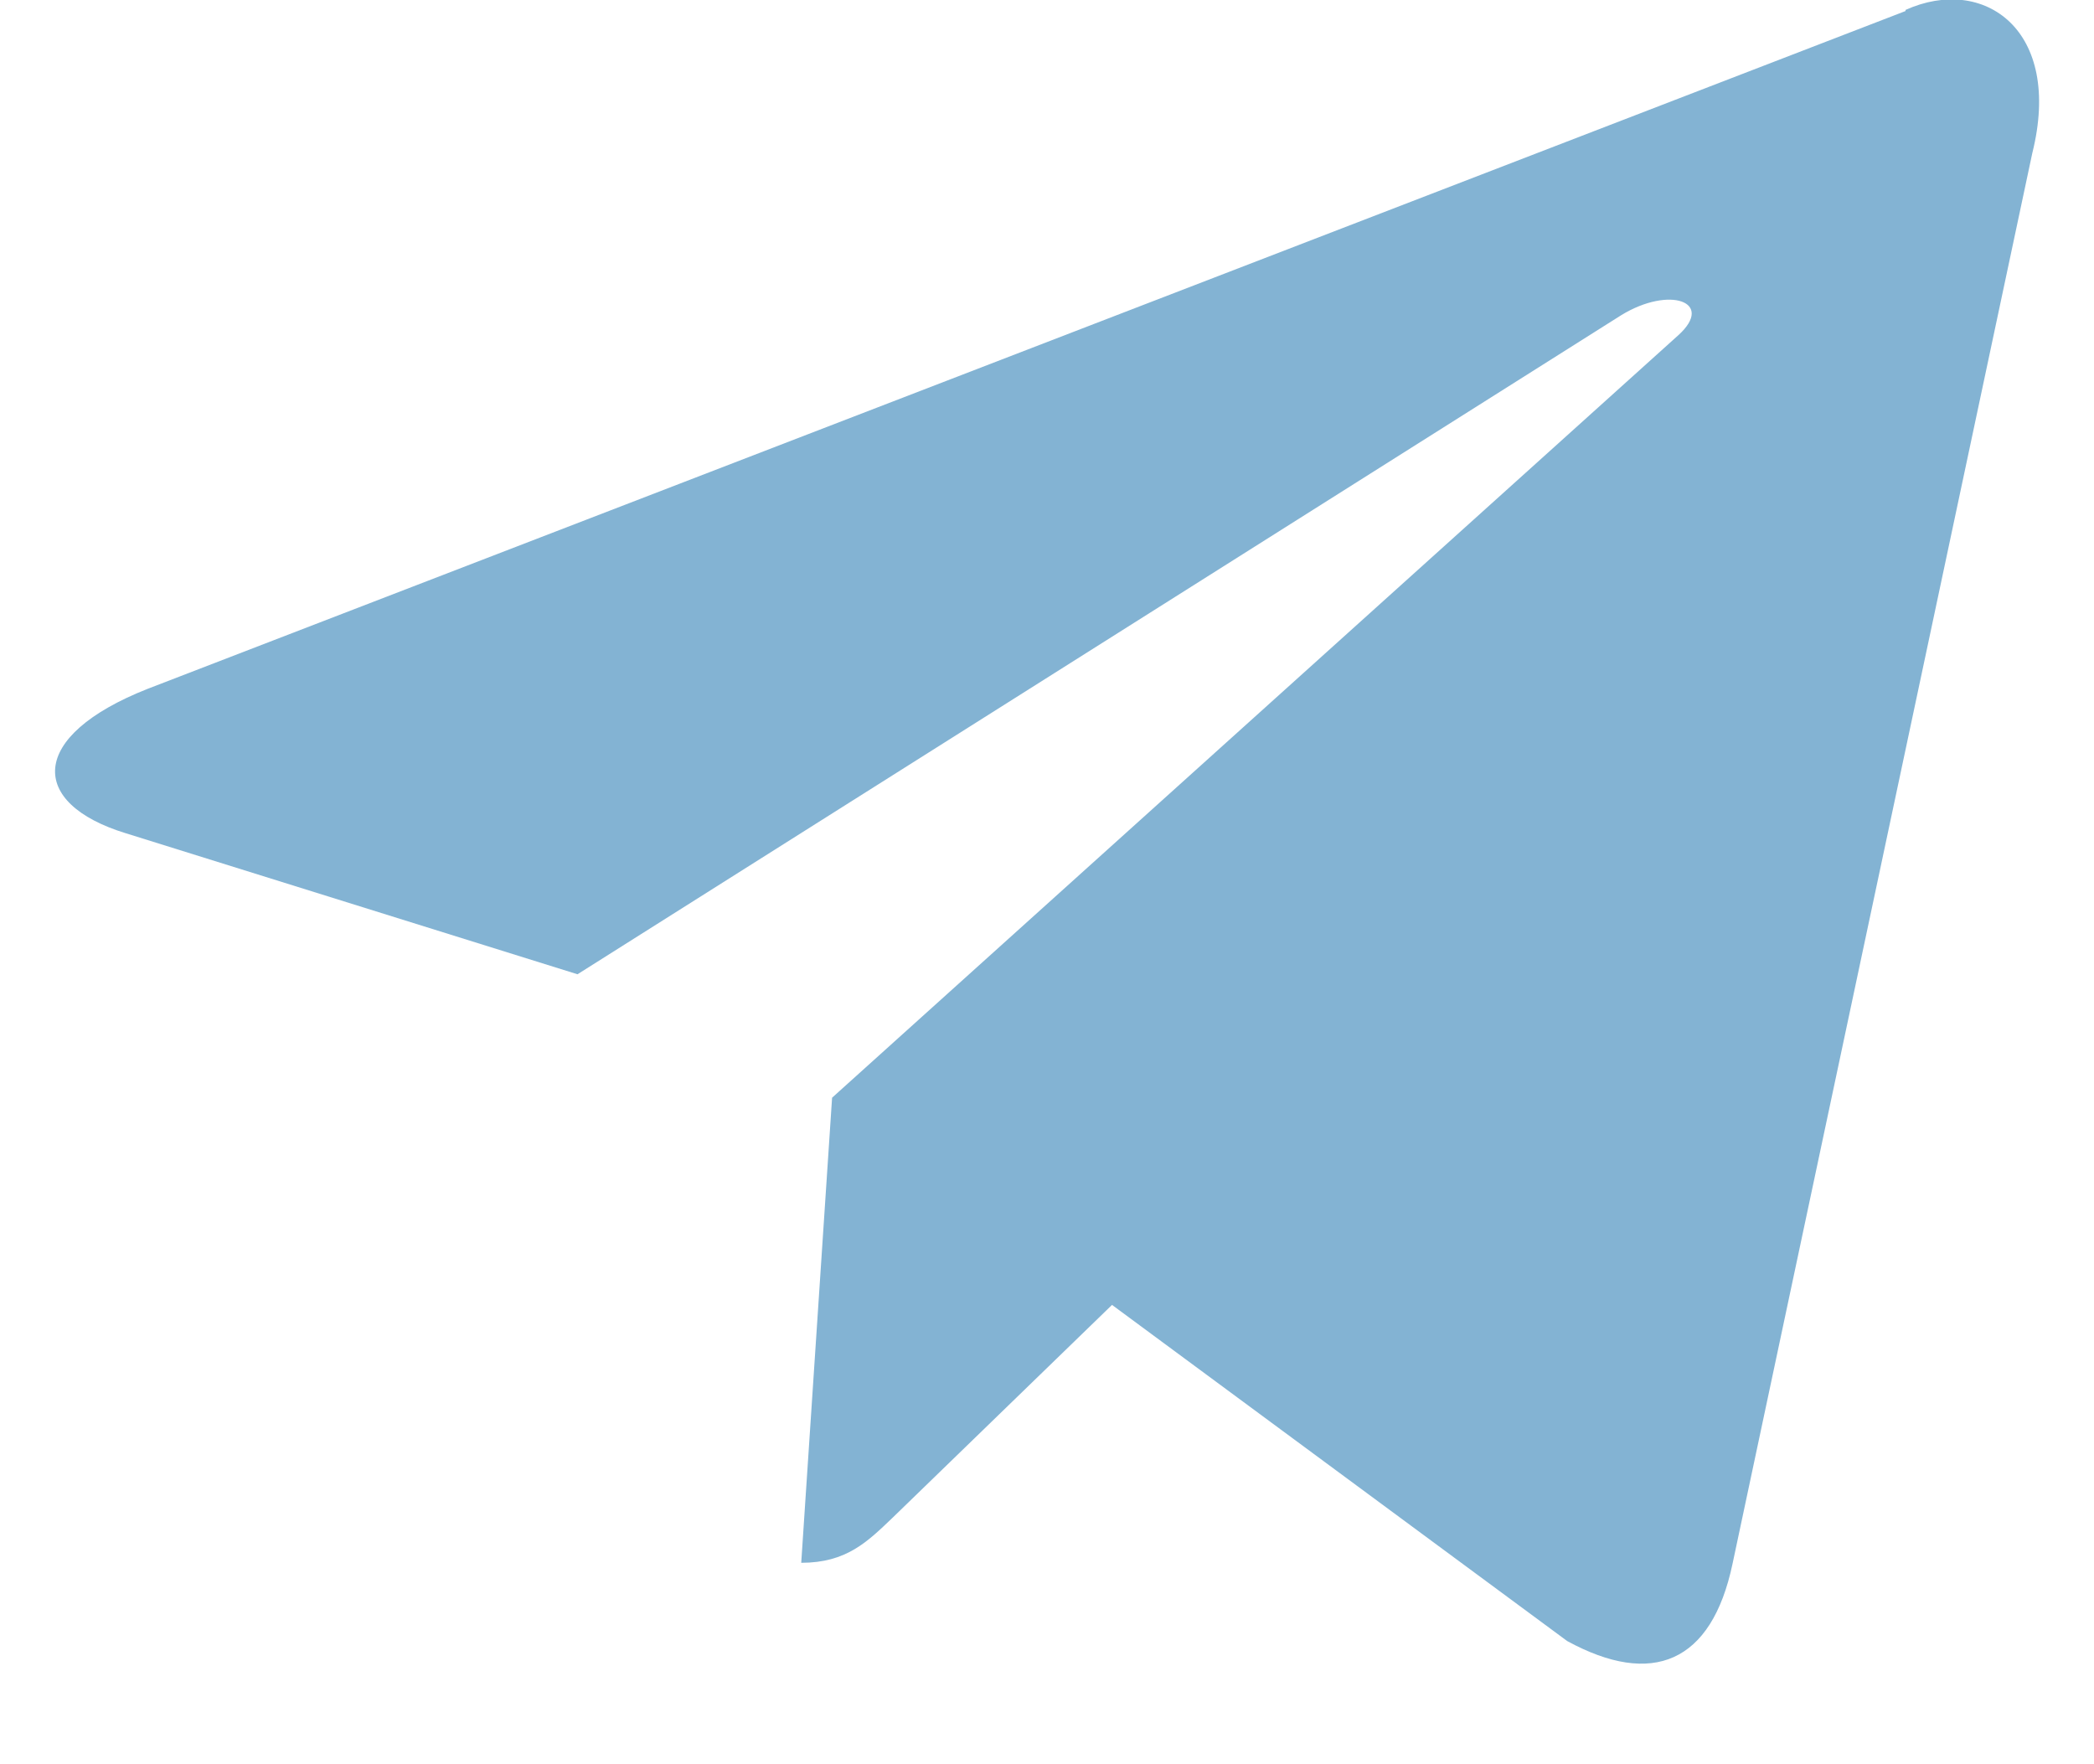
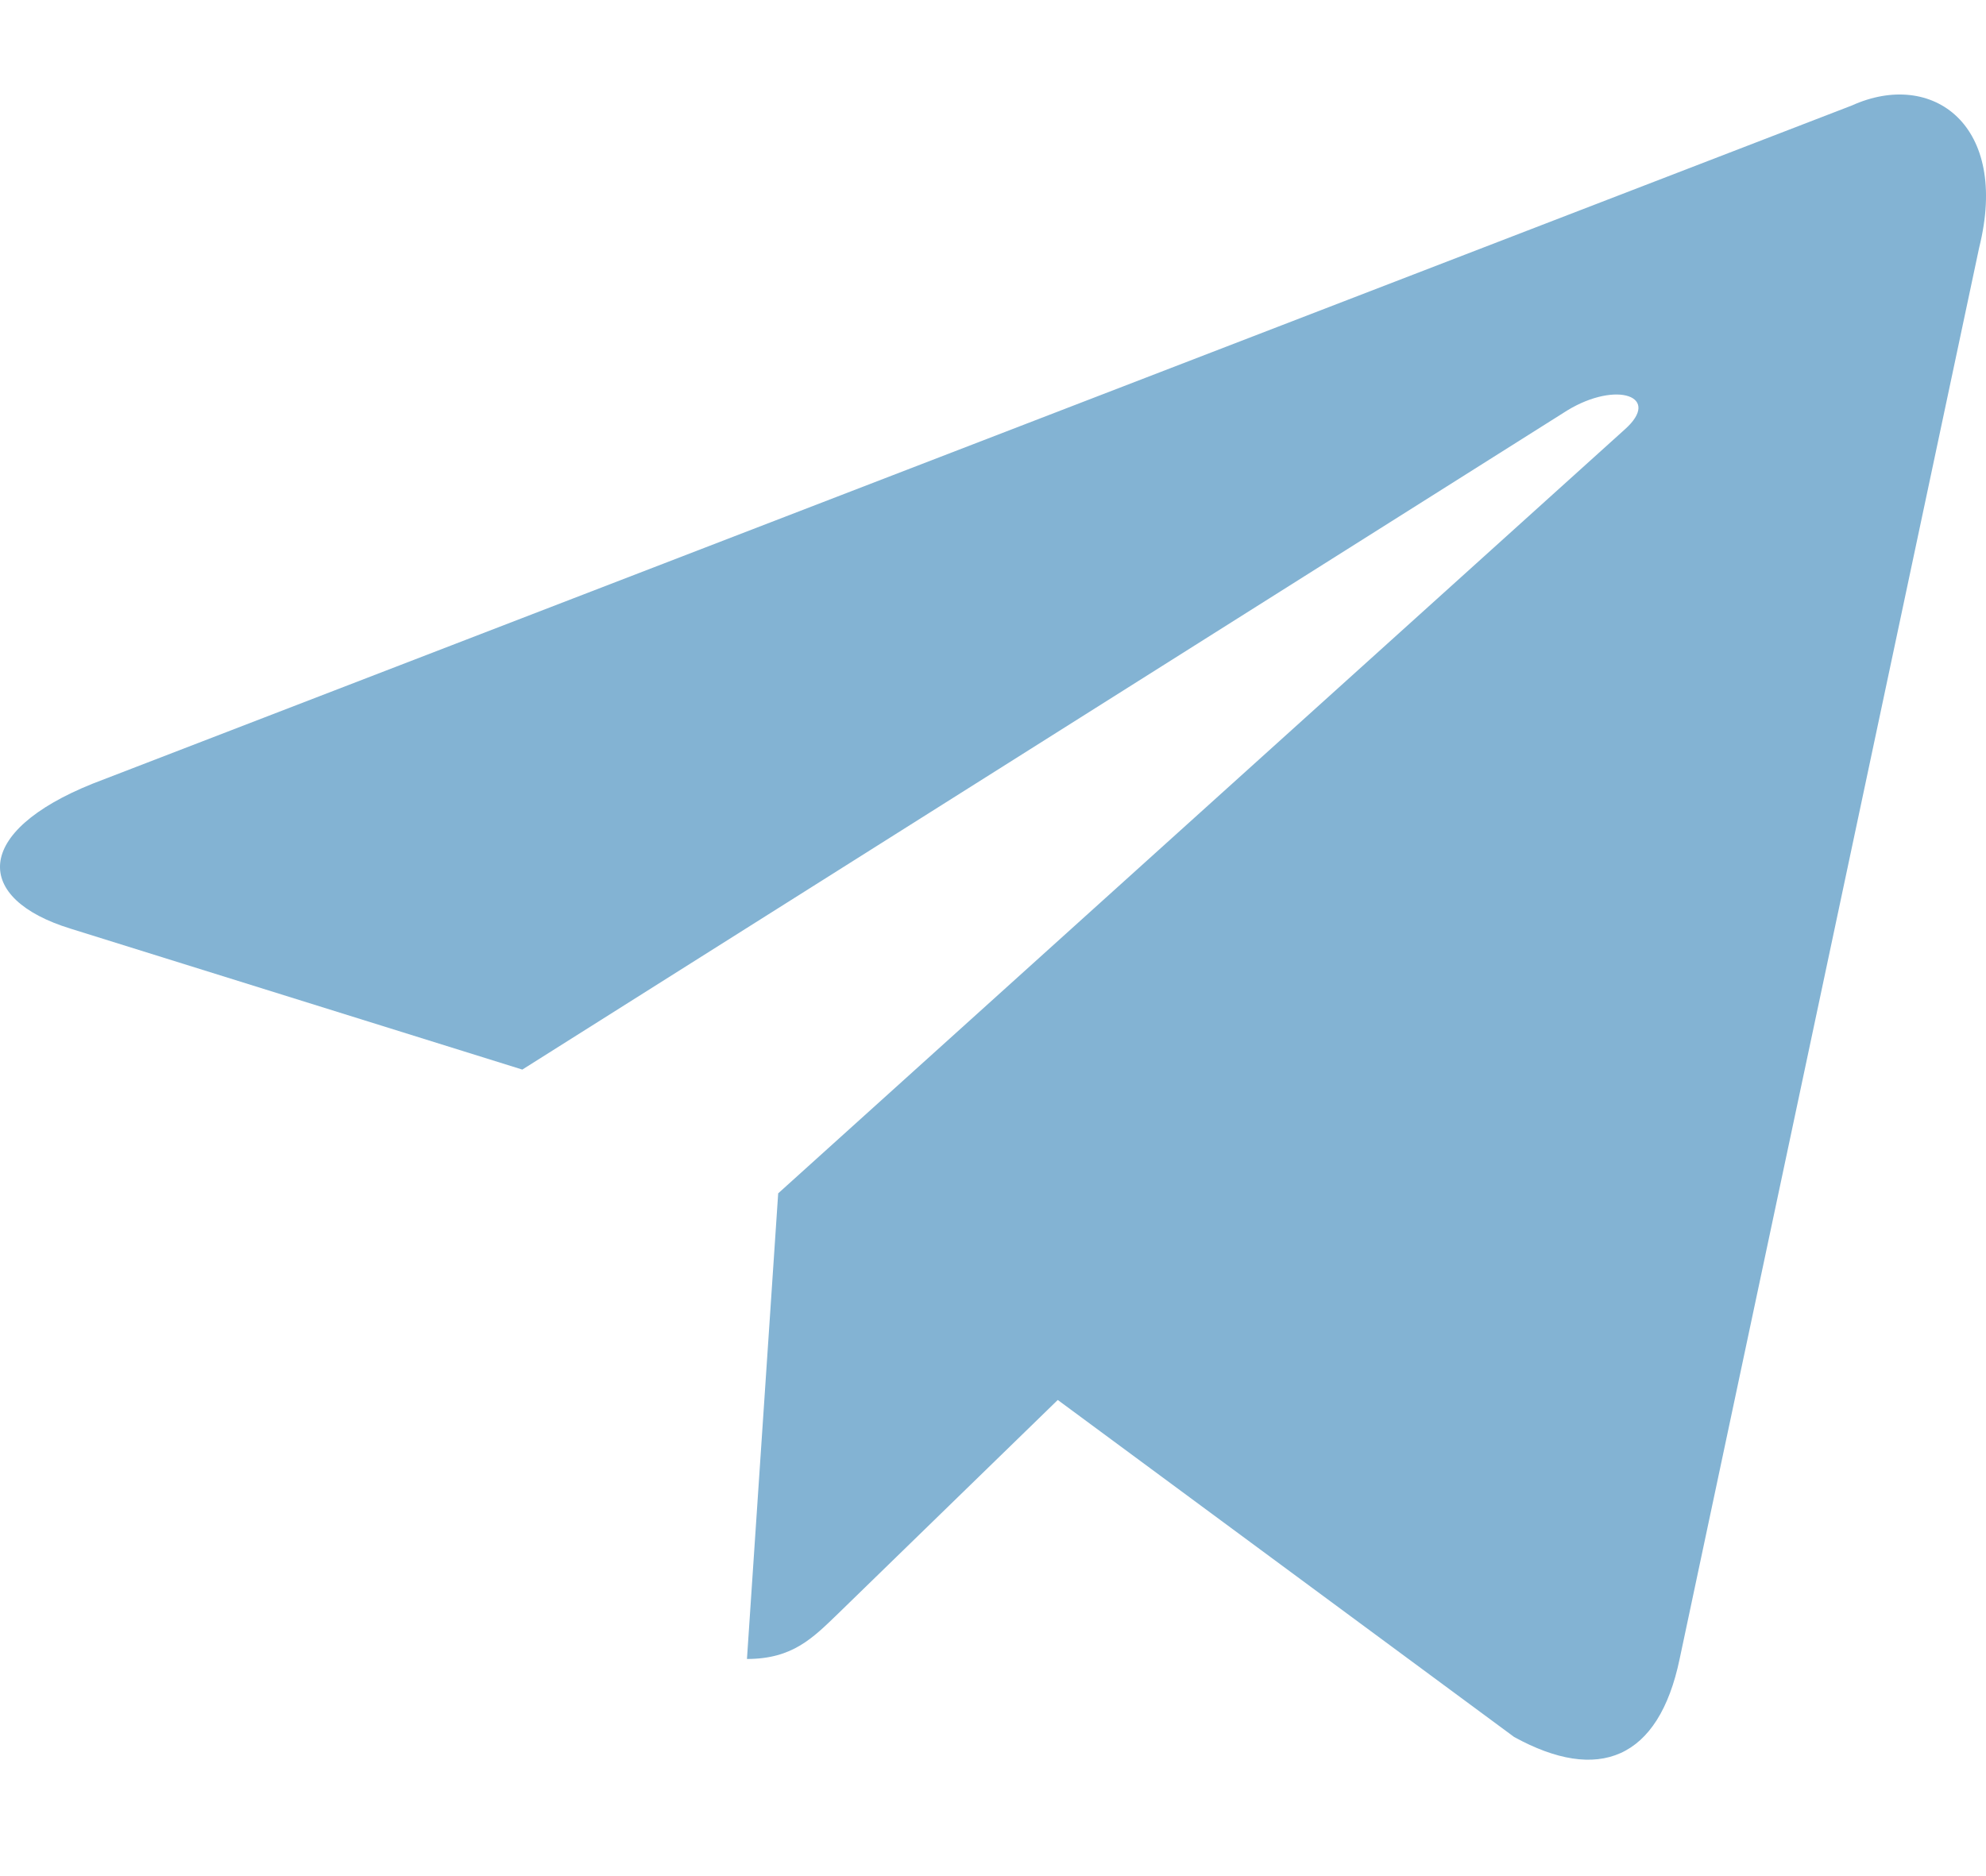
- <svg xmlns="http://www.w3.org/2000/svg" width="19" height="16" fill="none">
-   <path fill="#83B3D3" d="M17.29.1 1.34 6.25c-1.09.43-1.08 1.04-.2 1.31l4.1 1.28 9.47-5.98c.44-.27.85-.12.52.18L7.55 9.96l-.28 4.22c.41 0 .6-.19.83-.41l1.99-1.93 4.13 3.05c.77.42 1.31.2 1.5-.7l2.72-12.8C18.72.27 18-.23 17.29.09Z" />
+ <svg xmlns="http://www.w3.org/2000/svg" width="18" height="17" viewBox="0 0 18 17" fill="none">
+   <path d="M16.785 0.956L0.84 7.104C-0.248 7.541 -0.241 8.148 0.641 8.419L4.734 9.696L14.206 3.72C14.654 3.448 15.063 3.594 14.726 3.893L7.053 10.818H7.051L7.053 10.819L6.77 15.039C7.184 15.039 7.367 14.849 7.599 14.625L9.587 12.691L13.723 15.746C14.486 16.166 15.033 15.951 15.223 15.04L17.938 2.245C18.216 1.131 17.513 0.627 16.785 0.956V0.956Z" fill="#83B3D3" />
</svg>
